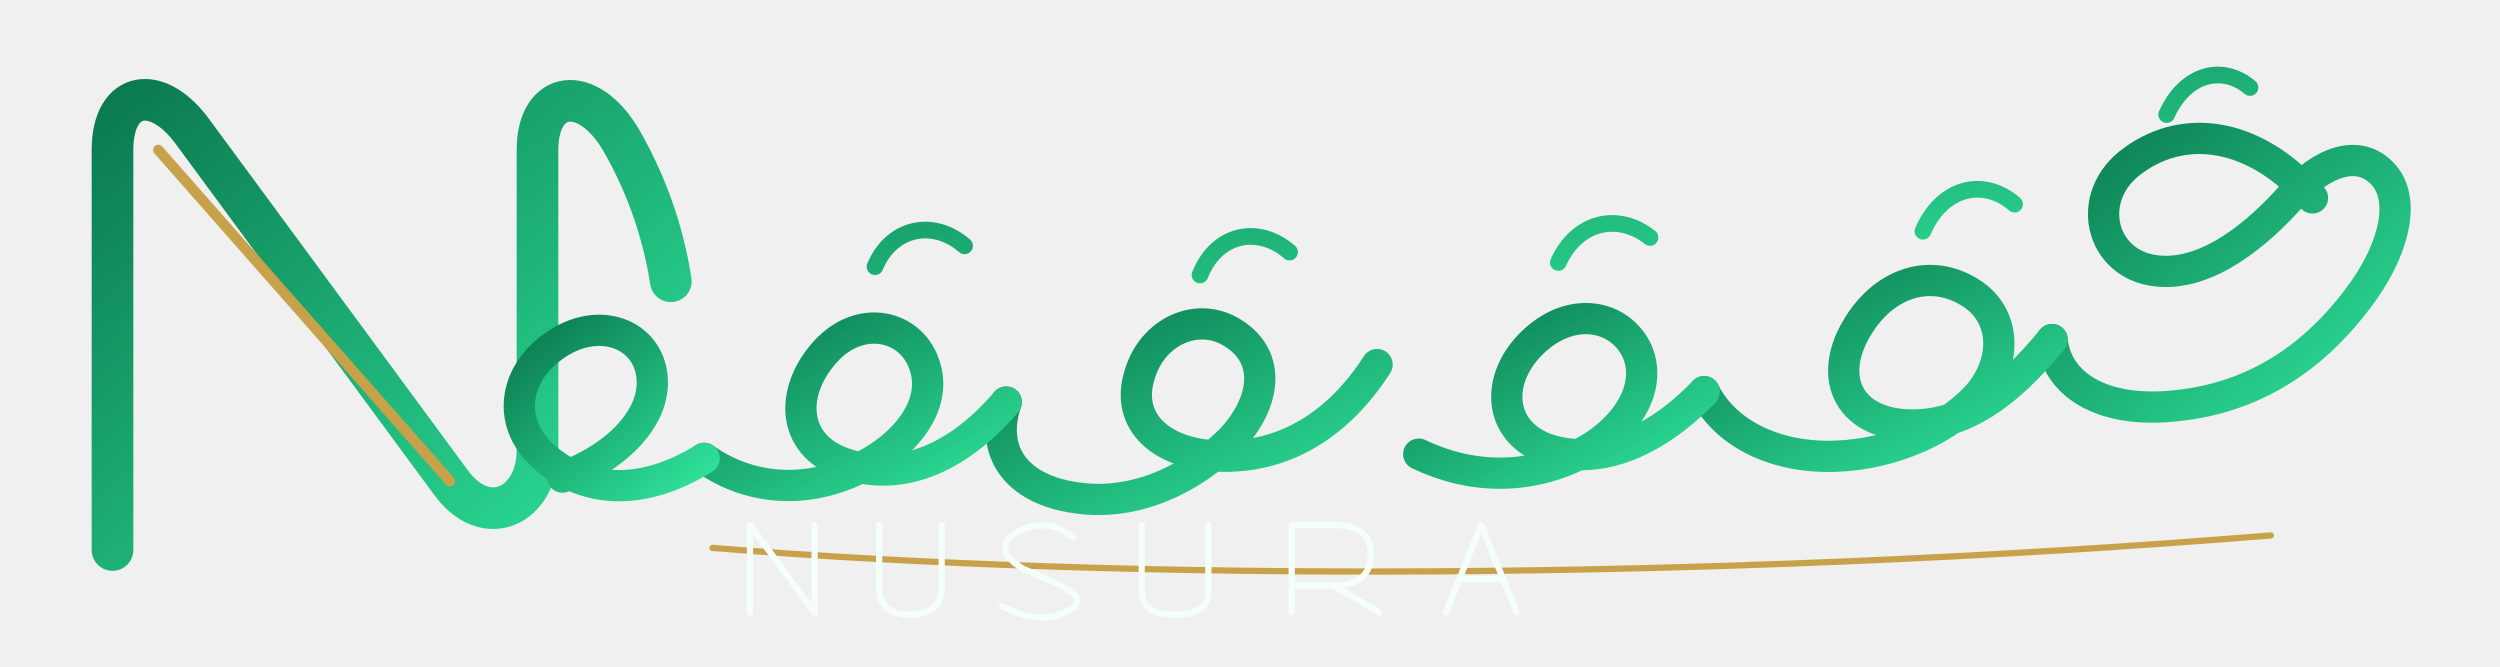
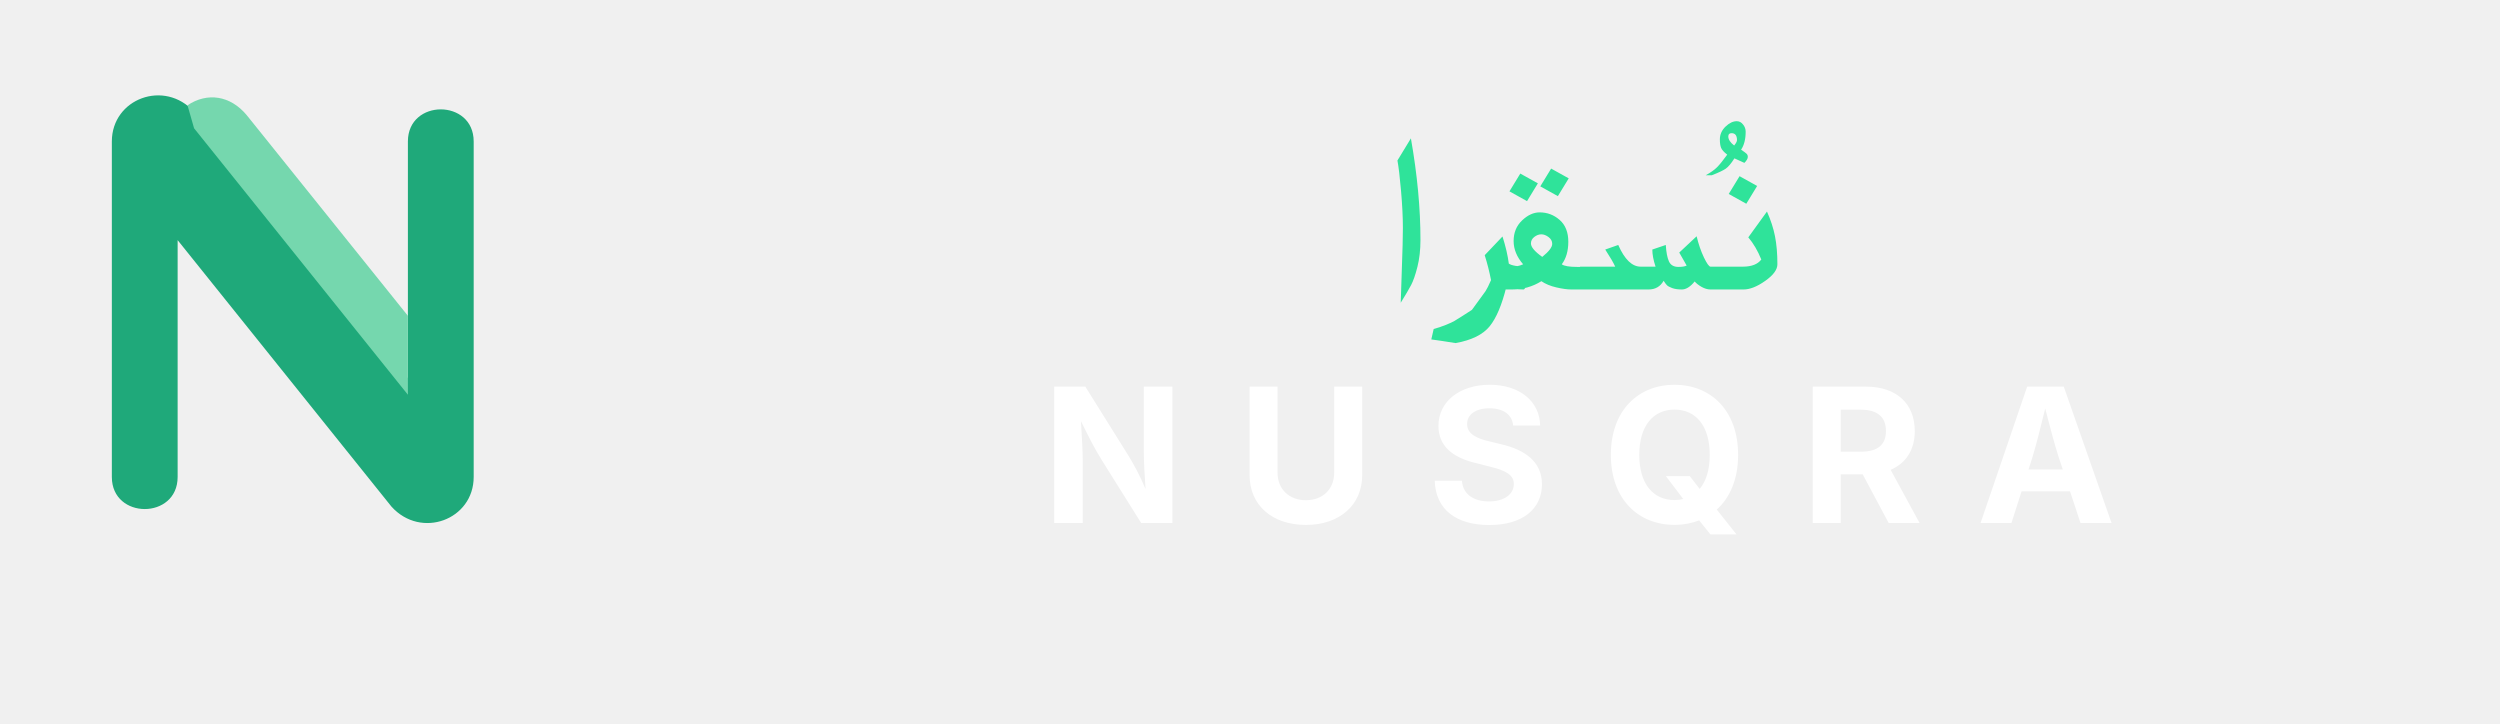
- <svg xmlns="http://www.w3.org/2000/svg" width="1200" height="320" viewBox="0 0 1200 320" role="img" aria-labelledby="t d">
-   <defs>
-     <linearGradient id="emerald" x1="0" y1="0" x2="1" y2="1">
-       <stop stop-color="#0b7a50" />
-       <stop offset="1" stop-color="#2fe39a" />
-     </linearGradient>
-   </defs>
-   <g transform="translate(28 24)" fill="none" stroke="url(#emerald)" stroke-width="20" stroke-linecap="round" stroke-linejoin="round">
-     <path d="M26 240V48C26 19 48 16 65 40L188 207C205 231 230 219 230 192V48C230 19 254 16 270 43C281 62 290 85 294 111" />
-     <path d="M48 48L188 207" stroke="#c8a24a" stroke-width="5" />
-   </g>
-   <g fill="none" stroke="url(#emerald)" stroke-width="15" stroke-linecap="round" stroke-linejoin="round">
-     <path d="M1110 95C1084 65 1050 58 1024 77C1000 94 1008 127 1035 130C1060 133 1085 111 1100 94C1114 78 1133 70 1145 85C1155 98 1148 122 1132 143C1108 175 1078 192 1042 195C1008 198 987 184 985 163" />
-     <path d="M985 163C963 190 942 204 918 204C888 204 877 182 891 158C903 137 925 128 945 140C962 150 964 171 951 188C937 205 910 218 881 219C852 220 828 208 818 188" />
-     <path d="M818 188C793 214 765 224 741 215C719 206 718 182 735 165C754 146 778 151 786 169C793 186 781 205 762 216C735 231 706 230 681 218" />
-     <path d="M661 175C643 203 618 219 588 219C557 219 540 202 547 180C553 159 575 149 592 160C611 172 607 194 591 211C572 230 545 243 517 239C487 235 475 216 483 193" />
-     <path d="M483 193C459 221 431 232 404 222C380 213 379 188 396 169C413 150 438 156 444 176C450 195 434 214 414 224C387 238 359 235 338 220" />
-     <path d="M338 220C309 238 282 237 262 220C243 204 246 180 266 166C287 151 311 160 313 181C315 202 293 221 270 229" />
-     <path d="M1040 55C1049 35 1067 31 1080 42M923 111C932 90 952 85 967 98M748 126C757 106 777 102 792 114M576 132C584 112 604 108 619 121M420 128C428 109 448 105 463 118" stroke-width="8" />
-   </g>
-   <path d="M342 263C540 279 818 279 1090 257" fill="none" stroke="#c8a24a" stroke-width="3" stroke-linecap="round" />
-   <g fill="none" stroke="#f5fff9" stroke-width="3" stroke-linecap="round" stroke-linejoin="round" transform="translate(360 294)">
-     <path d="M0 0V-42L31 0V-42M62 -42V-12Q62 1 77 1Q92 1 92 -12V-42M155 -36Q143 -46 129 -39Q115 -31 131 -21L147 -14Q165 -6 151 0Q138 6 121 -3M188 -42V-10Q188 1 204 1Q220 1 220 -10V-42M260 0V-42H280Q298 -42 298 -28Q298 -13 280 -13H260M280 -13L302 0M334 0L351 -42L368 0M341 -16H361" />
-   </g>
+ <svg xmlns="http://www.w3.org/2000/svg" viewBox="0 0 760 220" role="img" aria-labelledby="title desc">
+   <path d="M34 145V43c0-13 16-19 25-9l65 81V43c0-13 20-13 20 0v102c0 13-16 19-25 9L54 73v72c0 13-20 13-20 0Z" fill="#1FA97A" />
+   <path d="M59 39 124 120V96L75 35c-5-6-12-7-18-3Z" fill="#75D7AE" />
+   <text x="480" y="88" text-anchor="middle" fill="#2fe39a" font-family="Aref Ruqaa,serif" font-size="66" font-weight="700" direction="rtl">نُسقرا</text>
+   <text x="480" y="159" text-anchor="middle" fill="#fff" font-family="Inter,Arial,sans-serif" font-size="57" font-weight="700" letter-spacing="0.28em">NUSQRA</text>
</svg>
